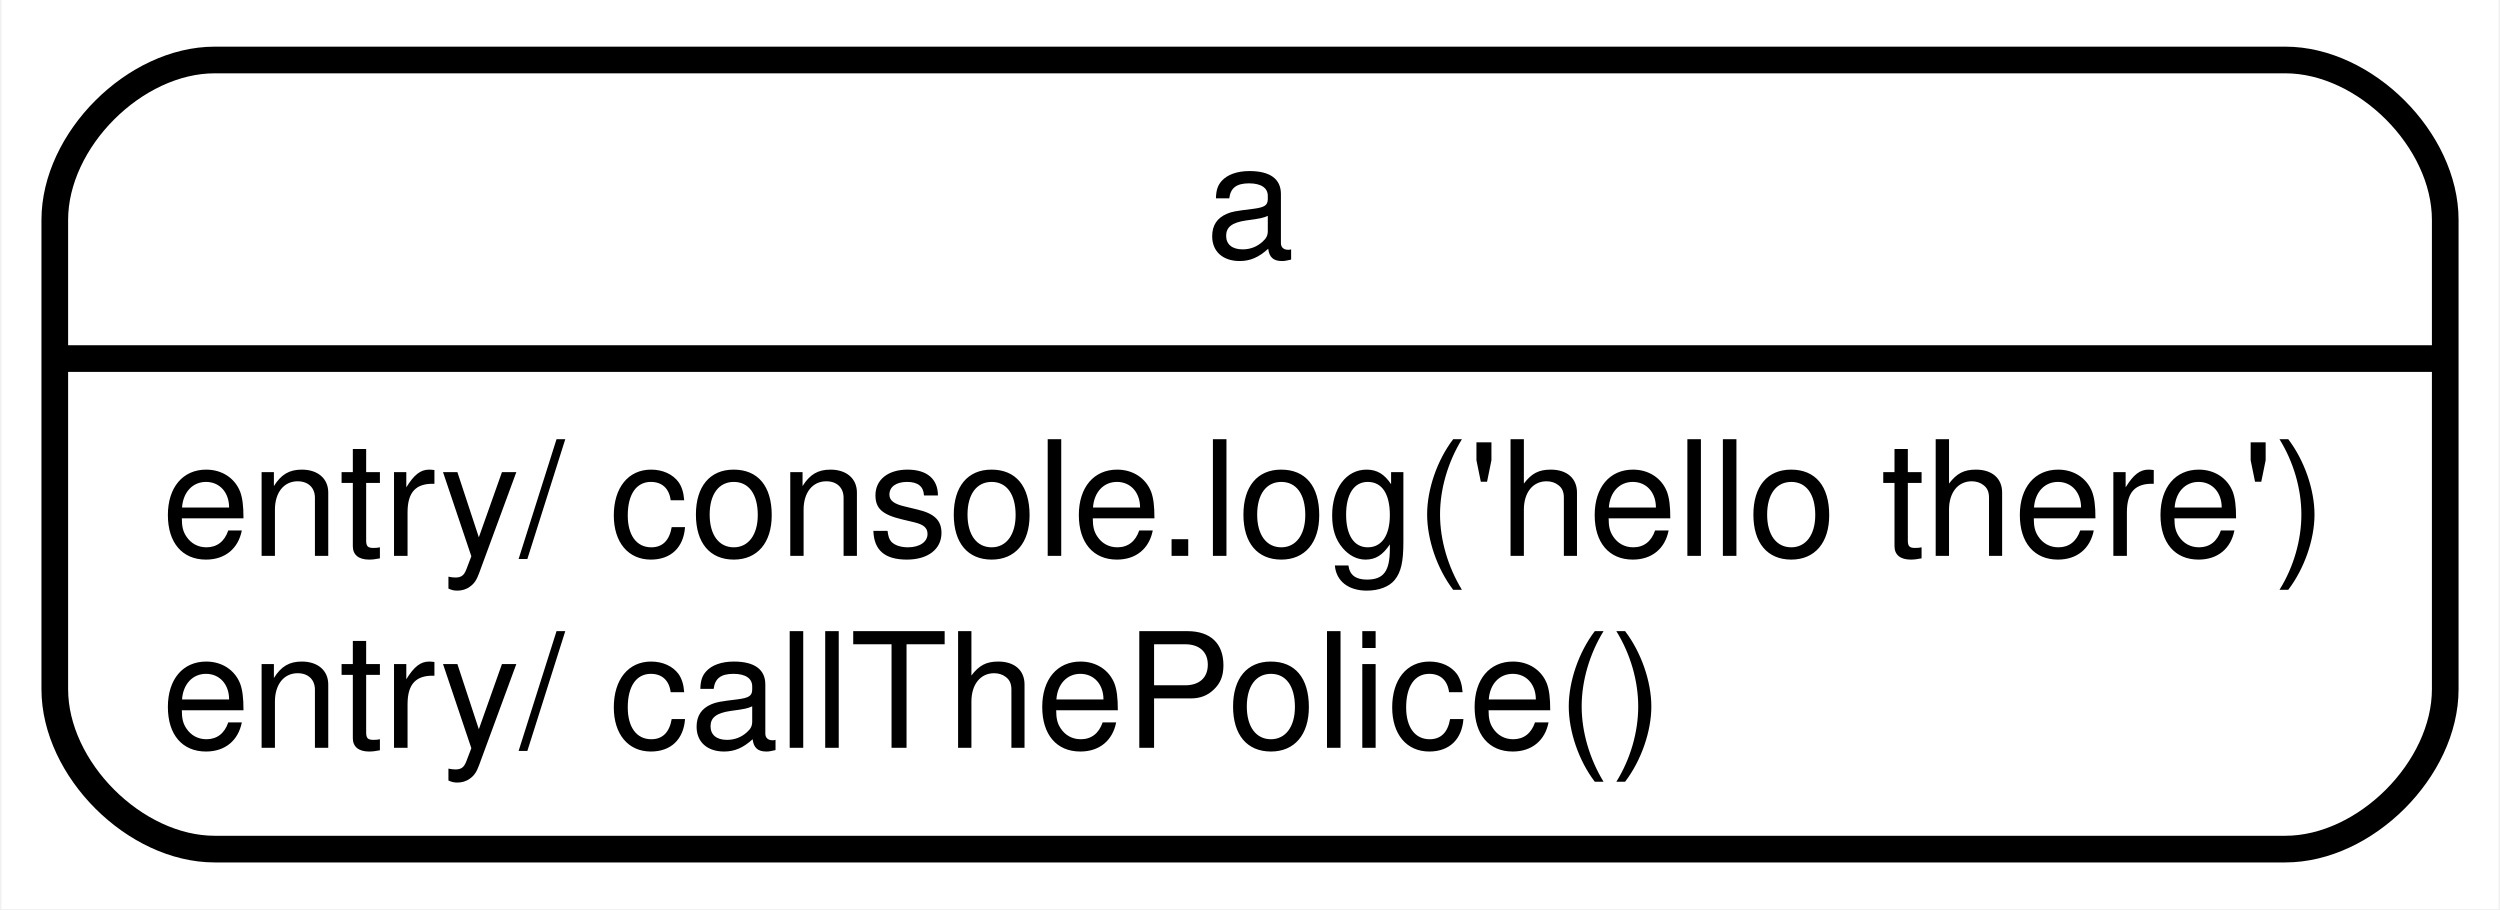
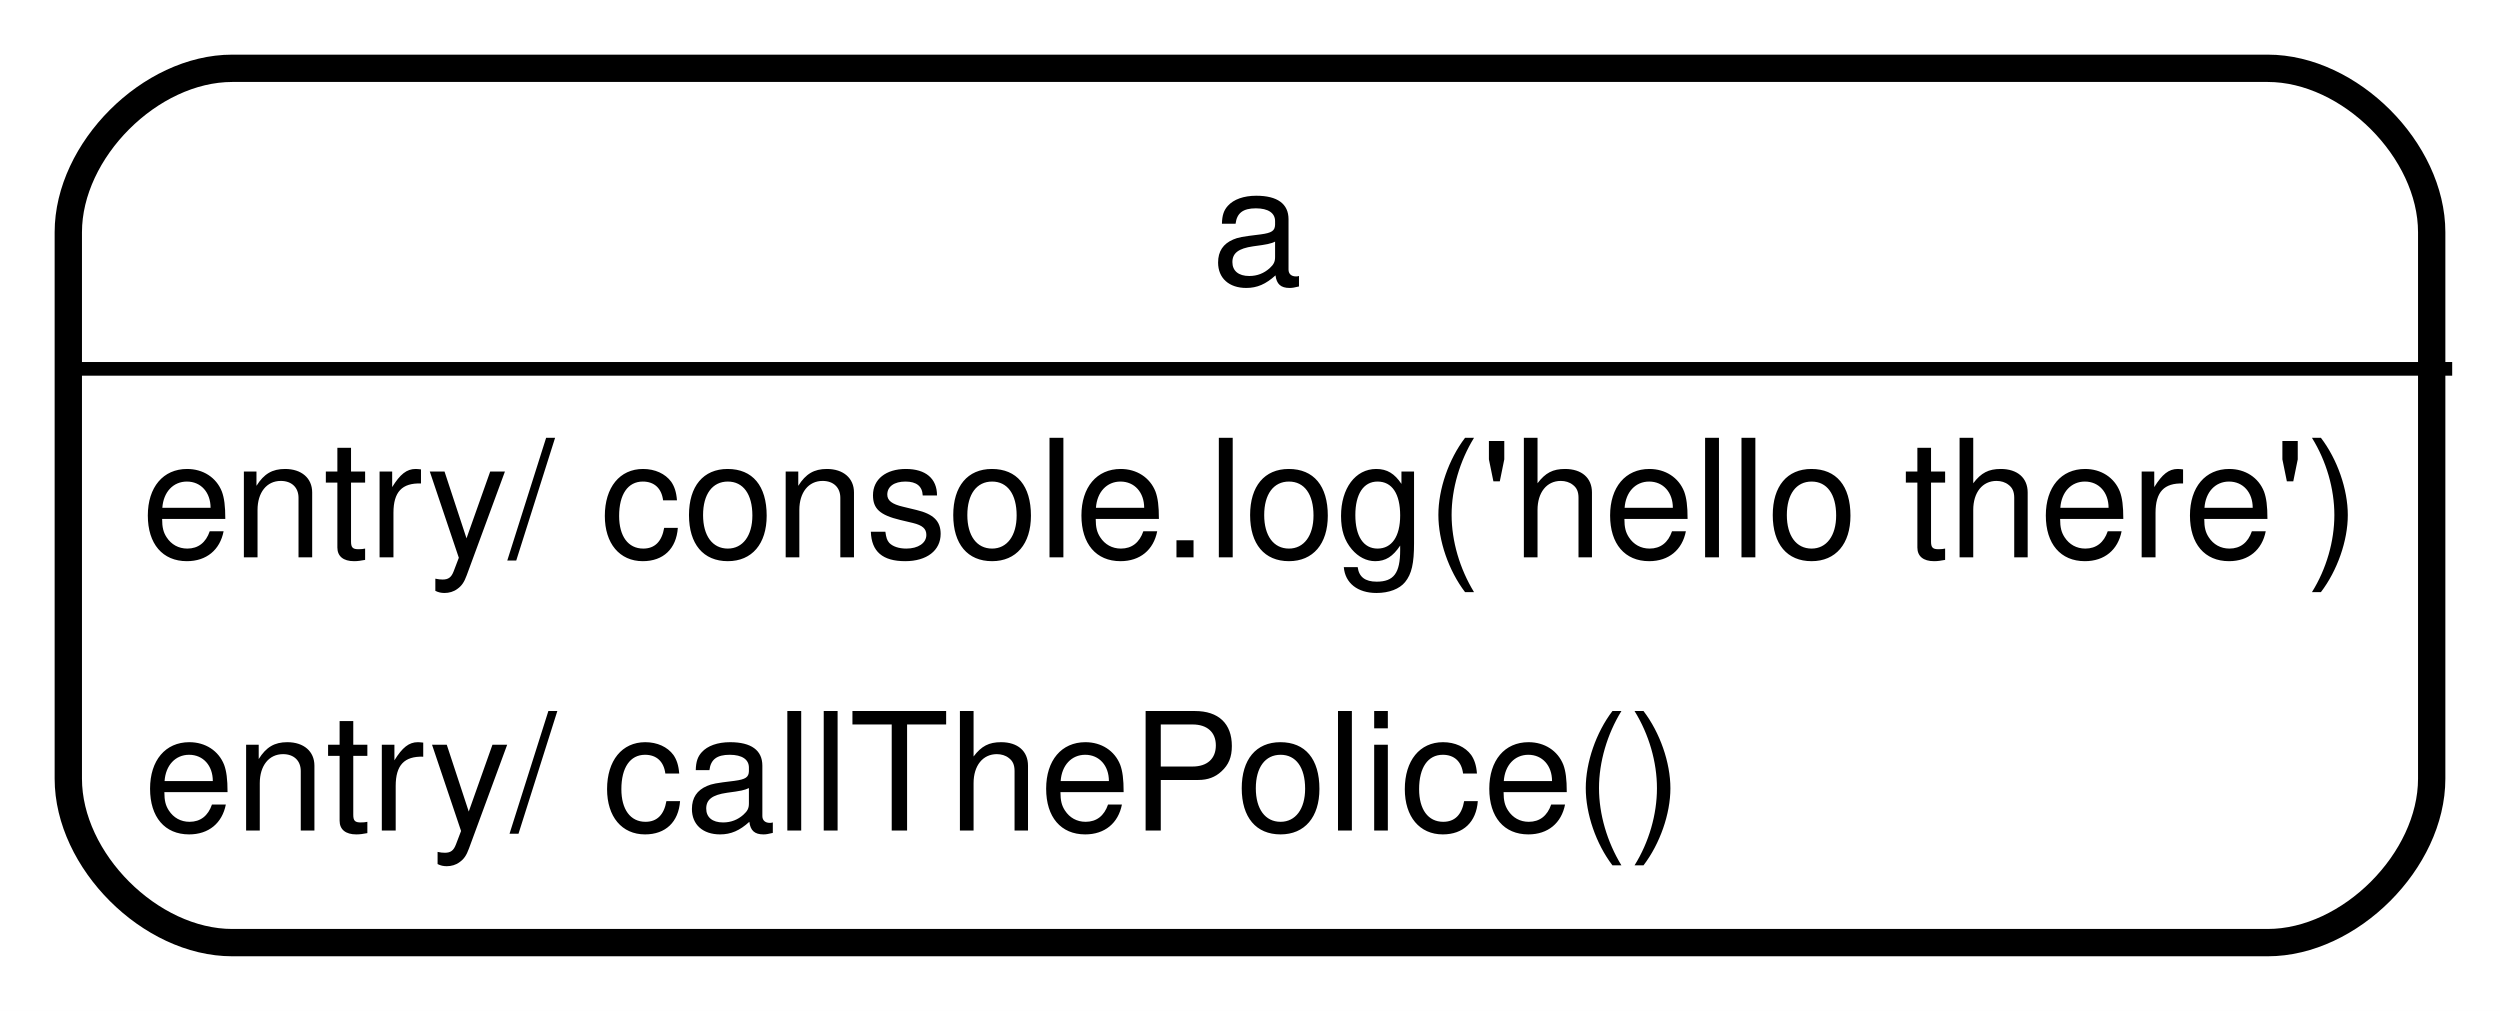
- <svg xmlns="http://www.w3.org/2000/svg" width="187pt" height="68pt" viewBox="0.00 0.00 187.33 68.20">
-   <g id="graph0" class="graph" transform="scale(1 1) rotate(0) translate(4 64.2)">
-     <polygon fill="#ffffff" stroke="transparent" points="-4,4 -4,-64.2 183.332,-64.2 183.332,4 -4,4" />
+ <svg xmlns="http://www.w3.org/2000/svg" width="183pt" height="74pt" viewBox="0.00 0.00 183.00 74.00">
+   <g id="graph0" class="graph" transform="scale(1 1) rotate(0) translate(4 70)">
+     <polygon fill="#ffffff" stroke="transparent" points="-4,4 -4,-70 179,-70 179,4 -4,4" />
    <g id="node1" class="node">
-       <path fill="#ffffff" stroke="#000000" stroke-width="2" d="M12,-.5C12,-.5 167.332,-.5 167.332,-.5 173.332,-.5 179.332,-6.5 179.332,-12.5 179.332,-12.5 179.332,-47.7 179.332,-47.7 179.332,-53.7 173.332,-59.7 167.332,-59.7 167.332,-59.7 12,-59.7 12,-59.7 6,-59.7 0,-53.7 0,-47.7 0,-47.7 0,-12.5 0,-12.5 0,-6.5 6,-.5 12,-.5" />
-       <text text-anchor="middle" x="89.666" y="-44.9" font-family="Helvetica,sans-Serif" font-size="12.00" fill="#000000">a</text>
-       <polyline fill="none" stroke="#000000" stroke-width="2" points="0,-37.3 179.332,-37.3 " />
-       <text text-anchor="start" x="8" y="-22.5" font-family="Helvetica,sans-Serif" font-size="12.00" fill="#000000">entry/ console.log('hello there')</text>
-       <text text-anchor="start" x="8" y="-8.1" font-family="Helvetica,sans-Serif" font-size="12.00" fill="#000000">entry/ callThePolice()</text>
+       <polygon fill="#ffffff" stroke="transparent" stroke-width="2" points="175,-66 0,-66 0,0 175,0 175,-66" />
+       <text text-anchor="start" x="84.665" y="-49.2" font-family="Helvetica,sans-Serif" font-size="12.00" fill="#000000">a</text>
+       <text text-anchor="start" x="6.334" y="-29.2" font-family="Helvetica,sans-Serif" font-size="12.00" fill="#000000">entry/ console.log('hello there')</text>
+       <text text-anchor="start" x="6.5" y="-9.2" font-family="Helvetica,sans-Serif" font-size="12.00" fill="#000000">entry/ callThePolice()</text>
+       <polygon fill="#000000" stroke="#000000" points=".5,-43 .5,-43 175.5,-43 175.5,-43 .5,-43" />
+       <path fill="none" stroke="#000000" stroke-width="2" d="M13,-1C13,-1 162,-1 162,-1 168,-1 174,-7 174,-13 174,-13 174,-53 174,-53 174,-59 168,-65 162,-65 162,-65 13,-65 13,-65 7,-65 1,-59 1,-53 1,-53 1,-13 1,-13 1,-7 7,-1 13,-1" />
    </g>
  </g>
</svg>
